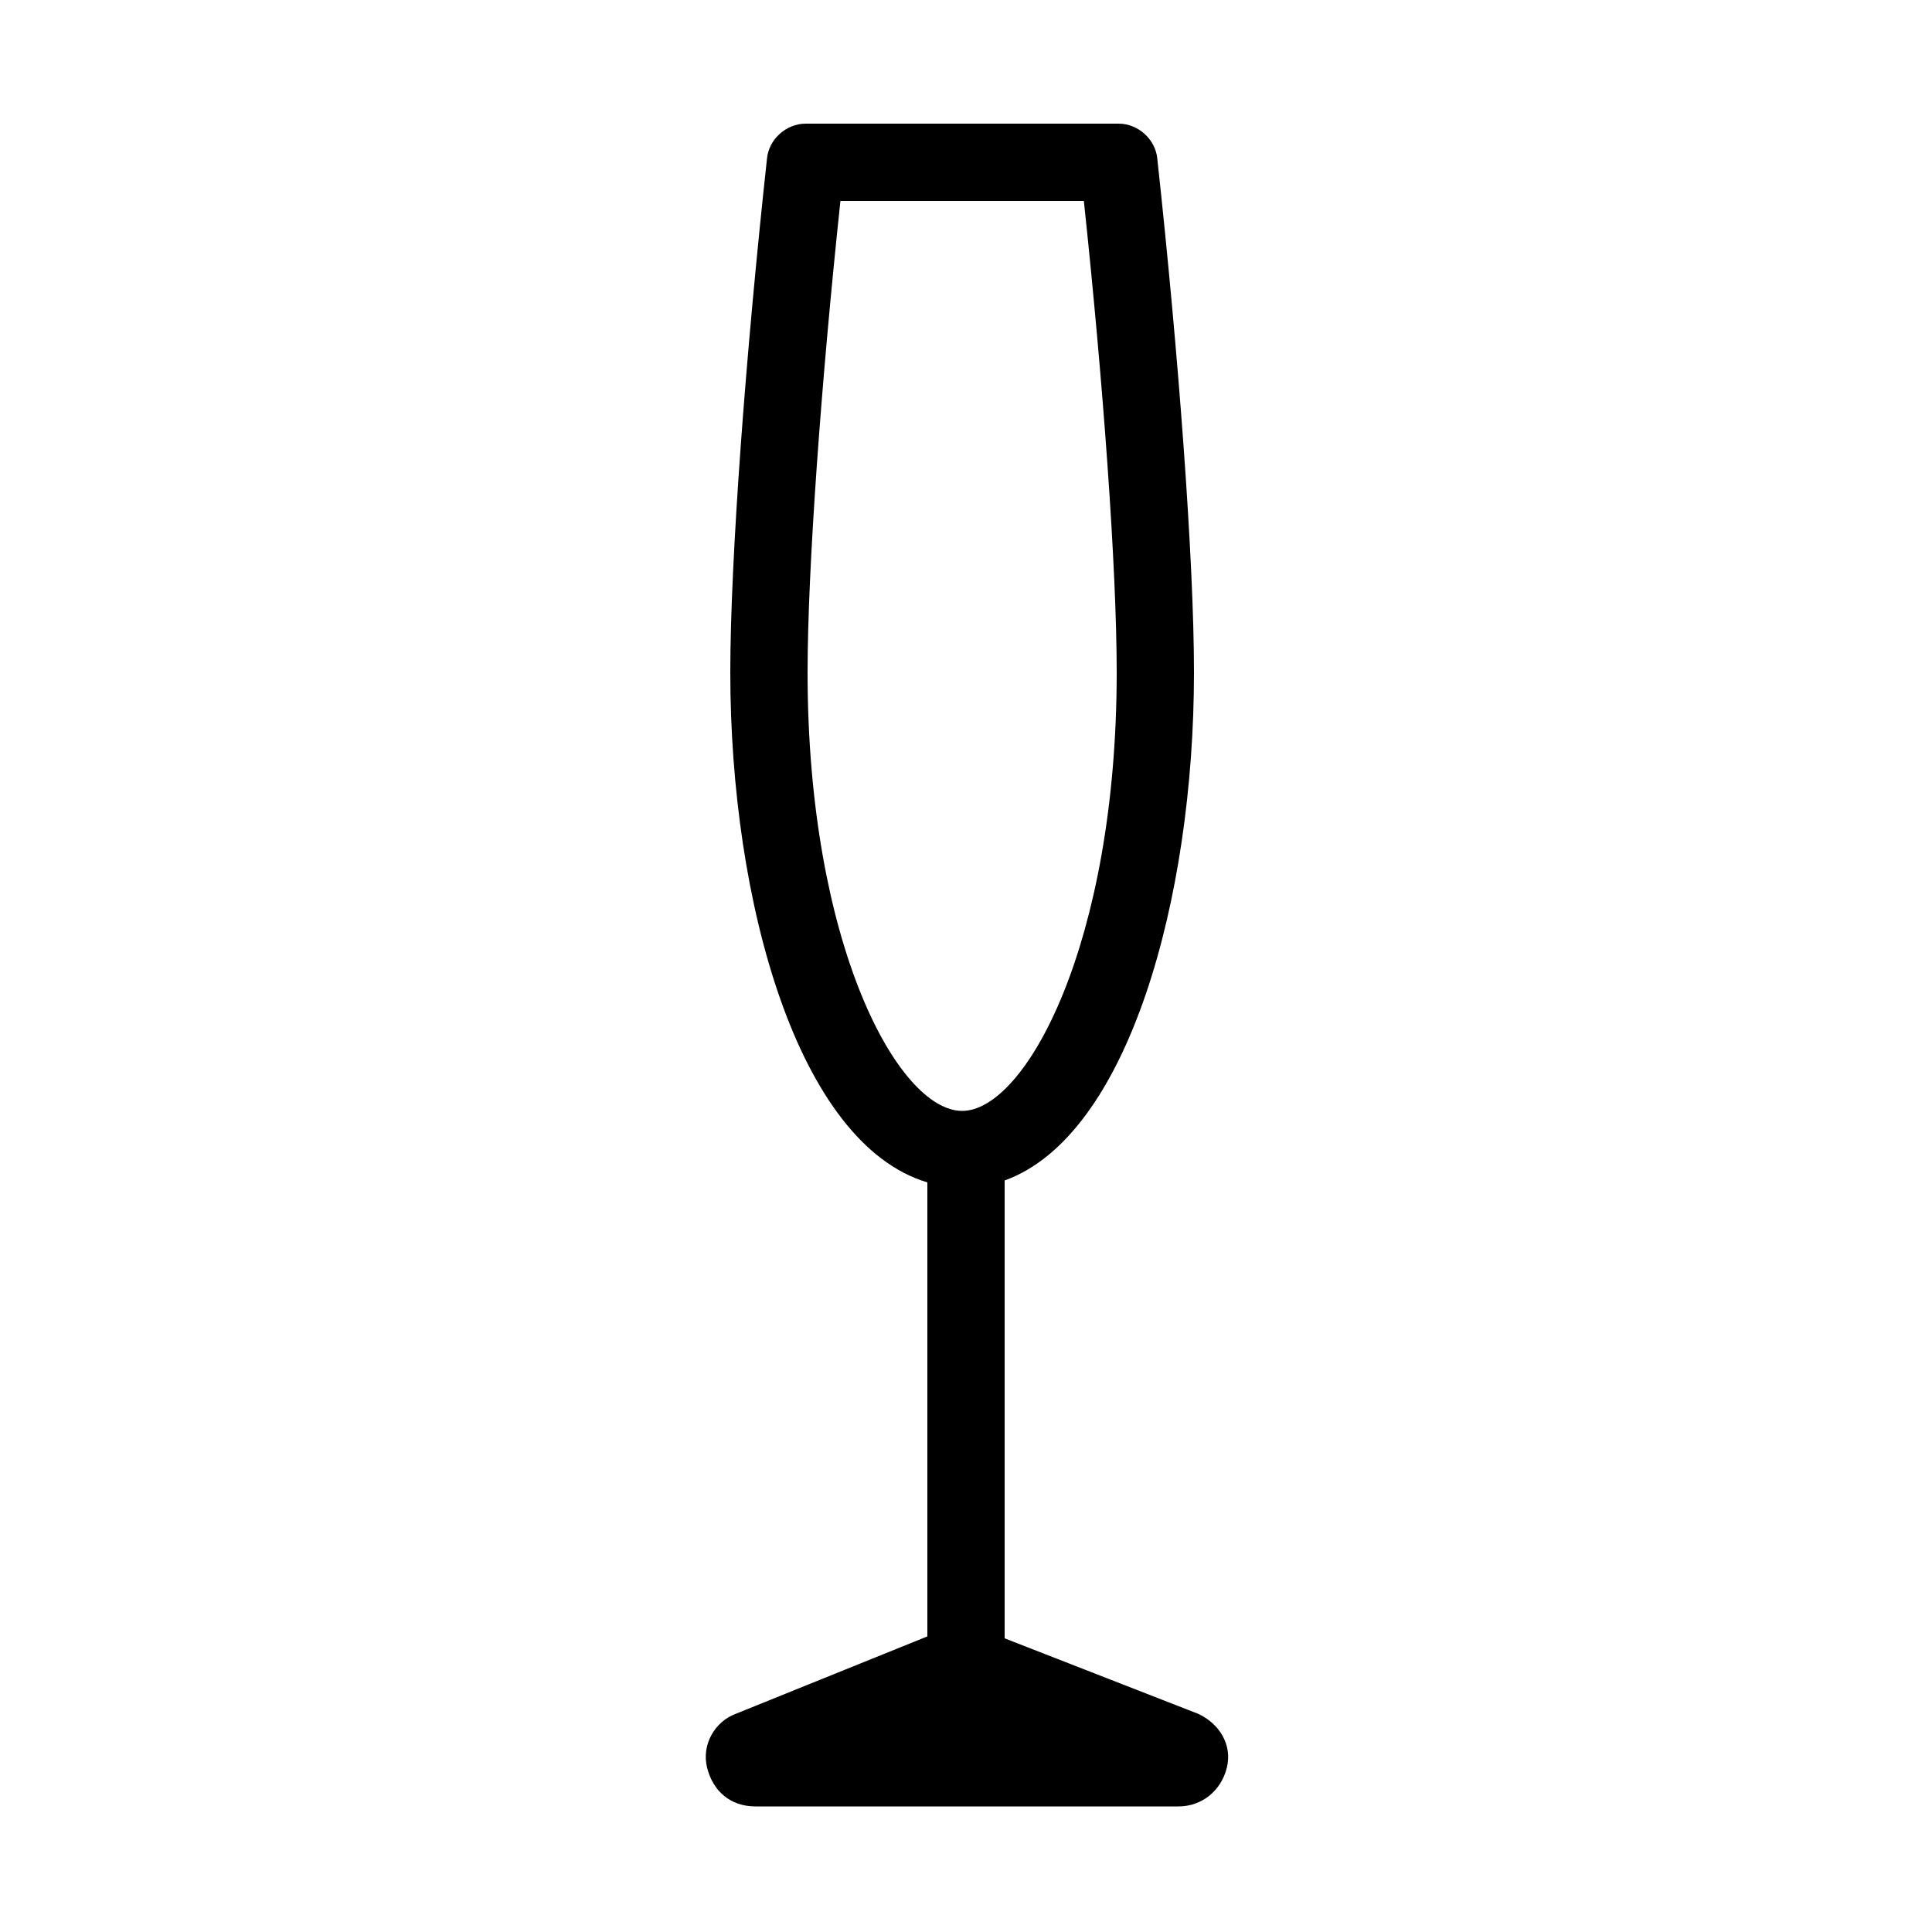
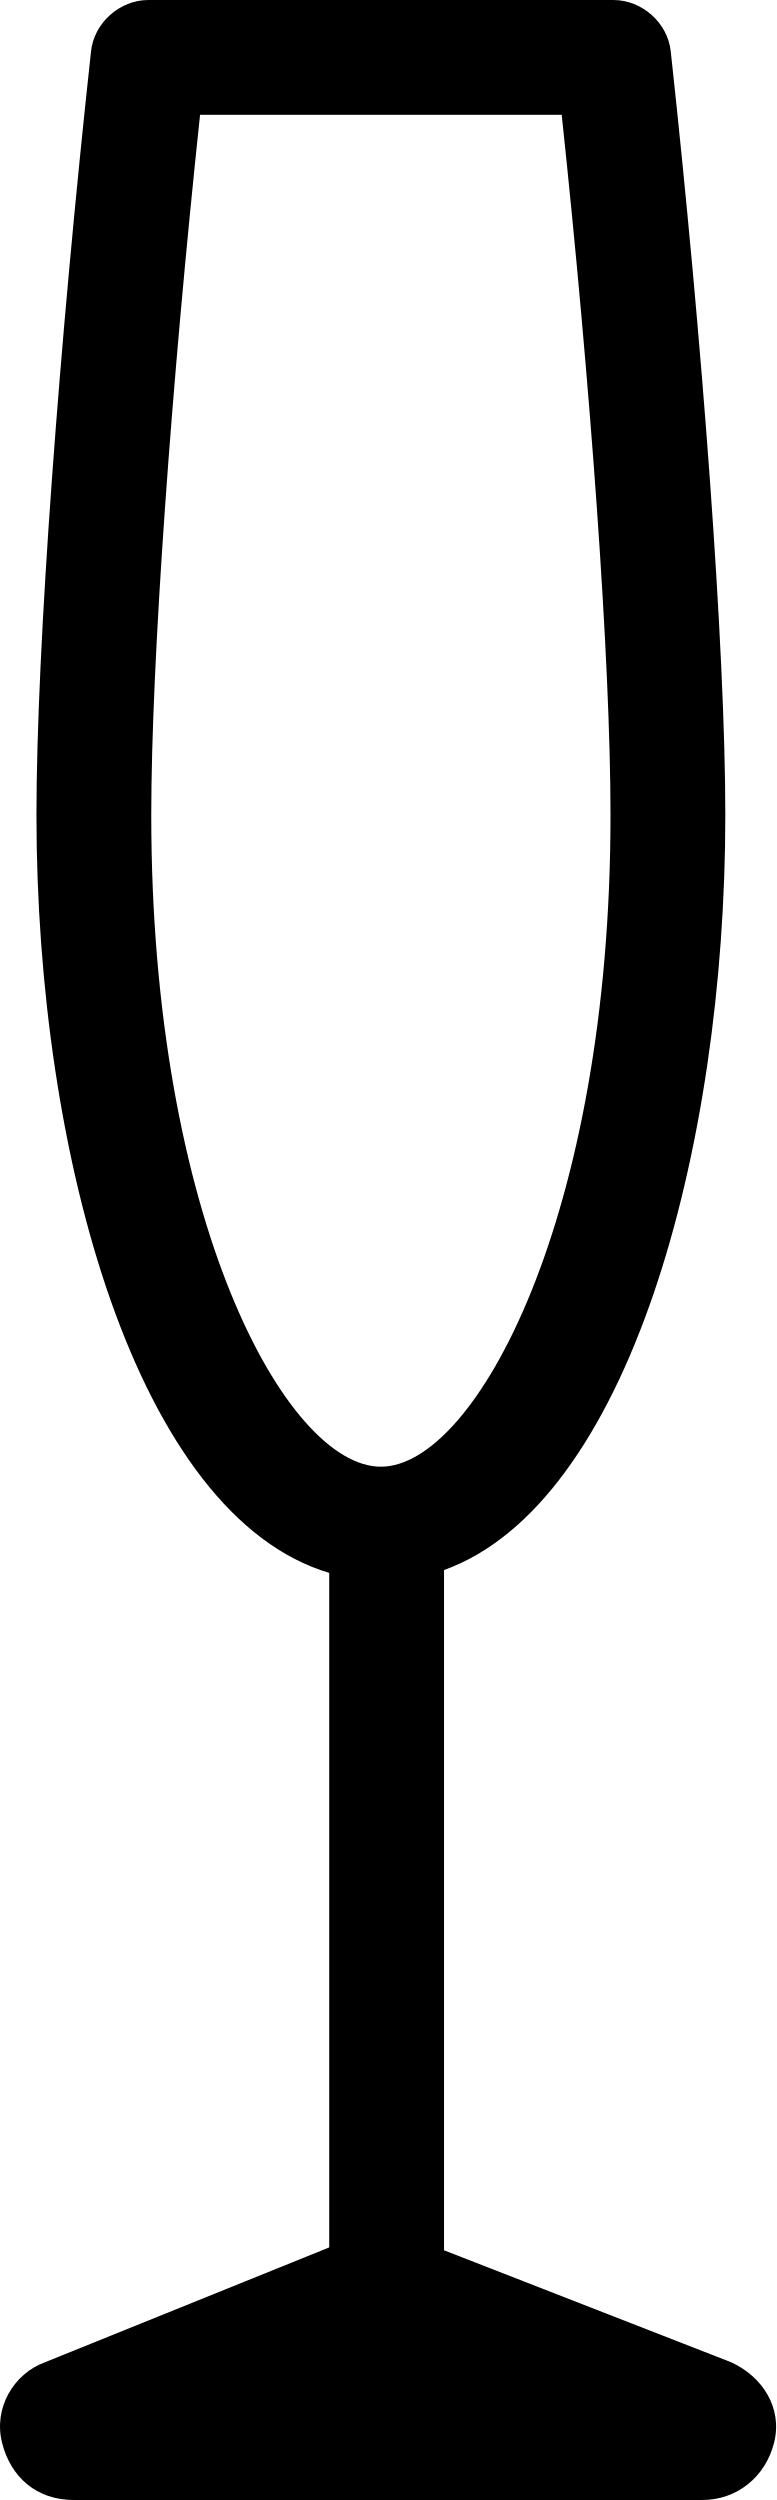
- <svg xmlns="http://www.w3.org/2000/svg" xml:space="preserve" viewBox="0 0 100 100">
+ <svg xmlns="http://www.w3.org/2000/svg" xml:space="preserve" viewBox="36.53 6.4 27.04 87.1">
  <path d="M38.1 88.7c-1.1.4-1.8 1.6-1.5 2.8s1.2 2 2.5 2H61c1.2 0 2.2-.8 2.5-2s-.4-2.3-1.5-2.8l-10-3.9V61.1c6.4-2.3 9.8-14.6 9.8-26.3 0-5.8-.8-16.5-1.9-26.6-.1-1-1-1.8-2-1.8H41.7c-1 0-1.9.8-2 1.8-1.1 10.1-1.9 20.8-1.9 26.6 0 11.9 3.5 24.4 10.2 26.4v23.5zm3.7-53.9c0-5.3.7-15 1.7-24.4h12.6c1 9.4 1.7 19 1.7 24.4 0 14-4.7 22.7-8 22.7s-8-8.6-8-22.7" />
</svg>
